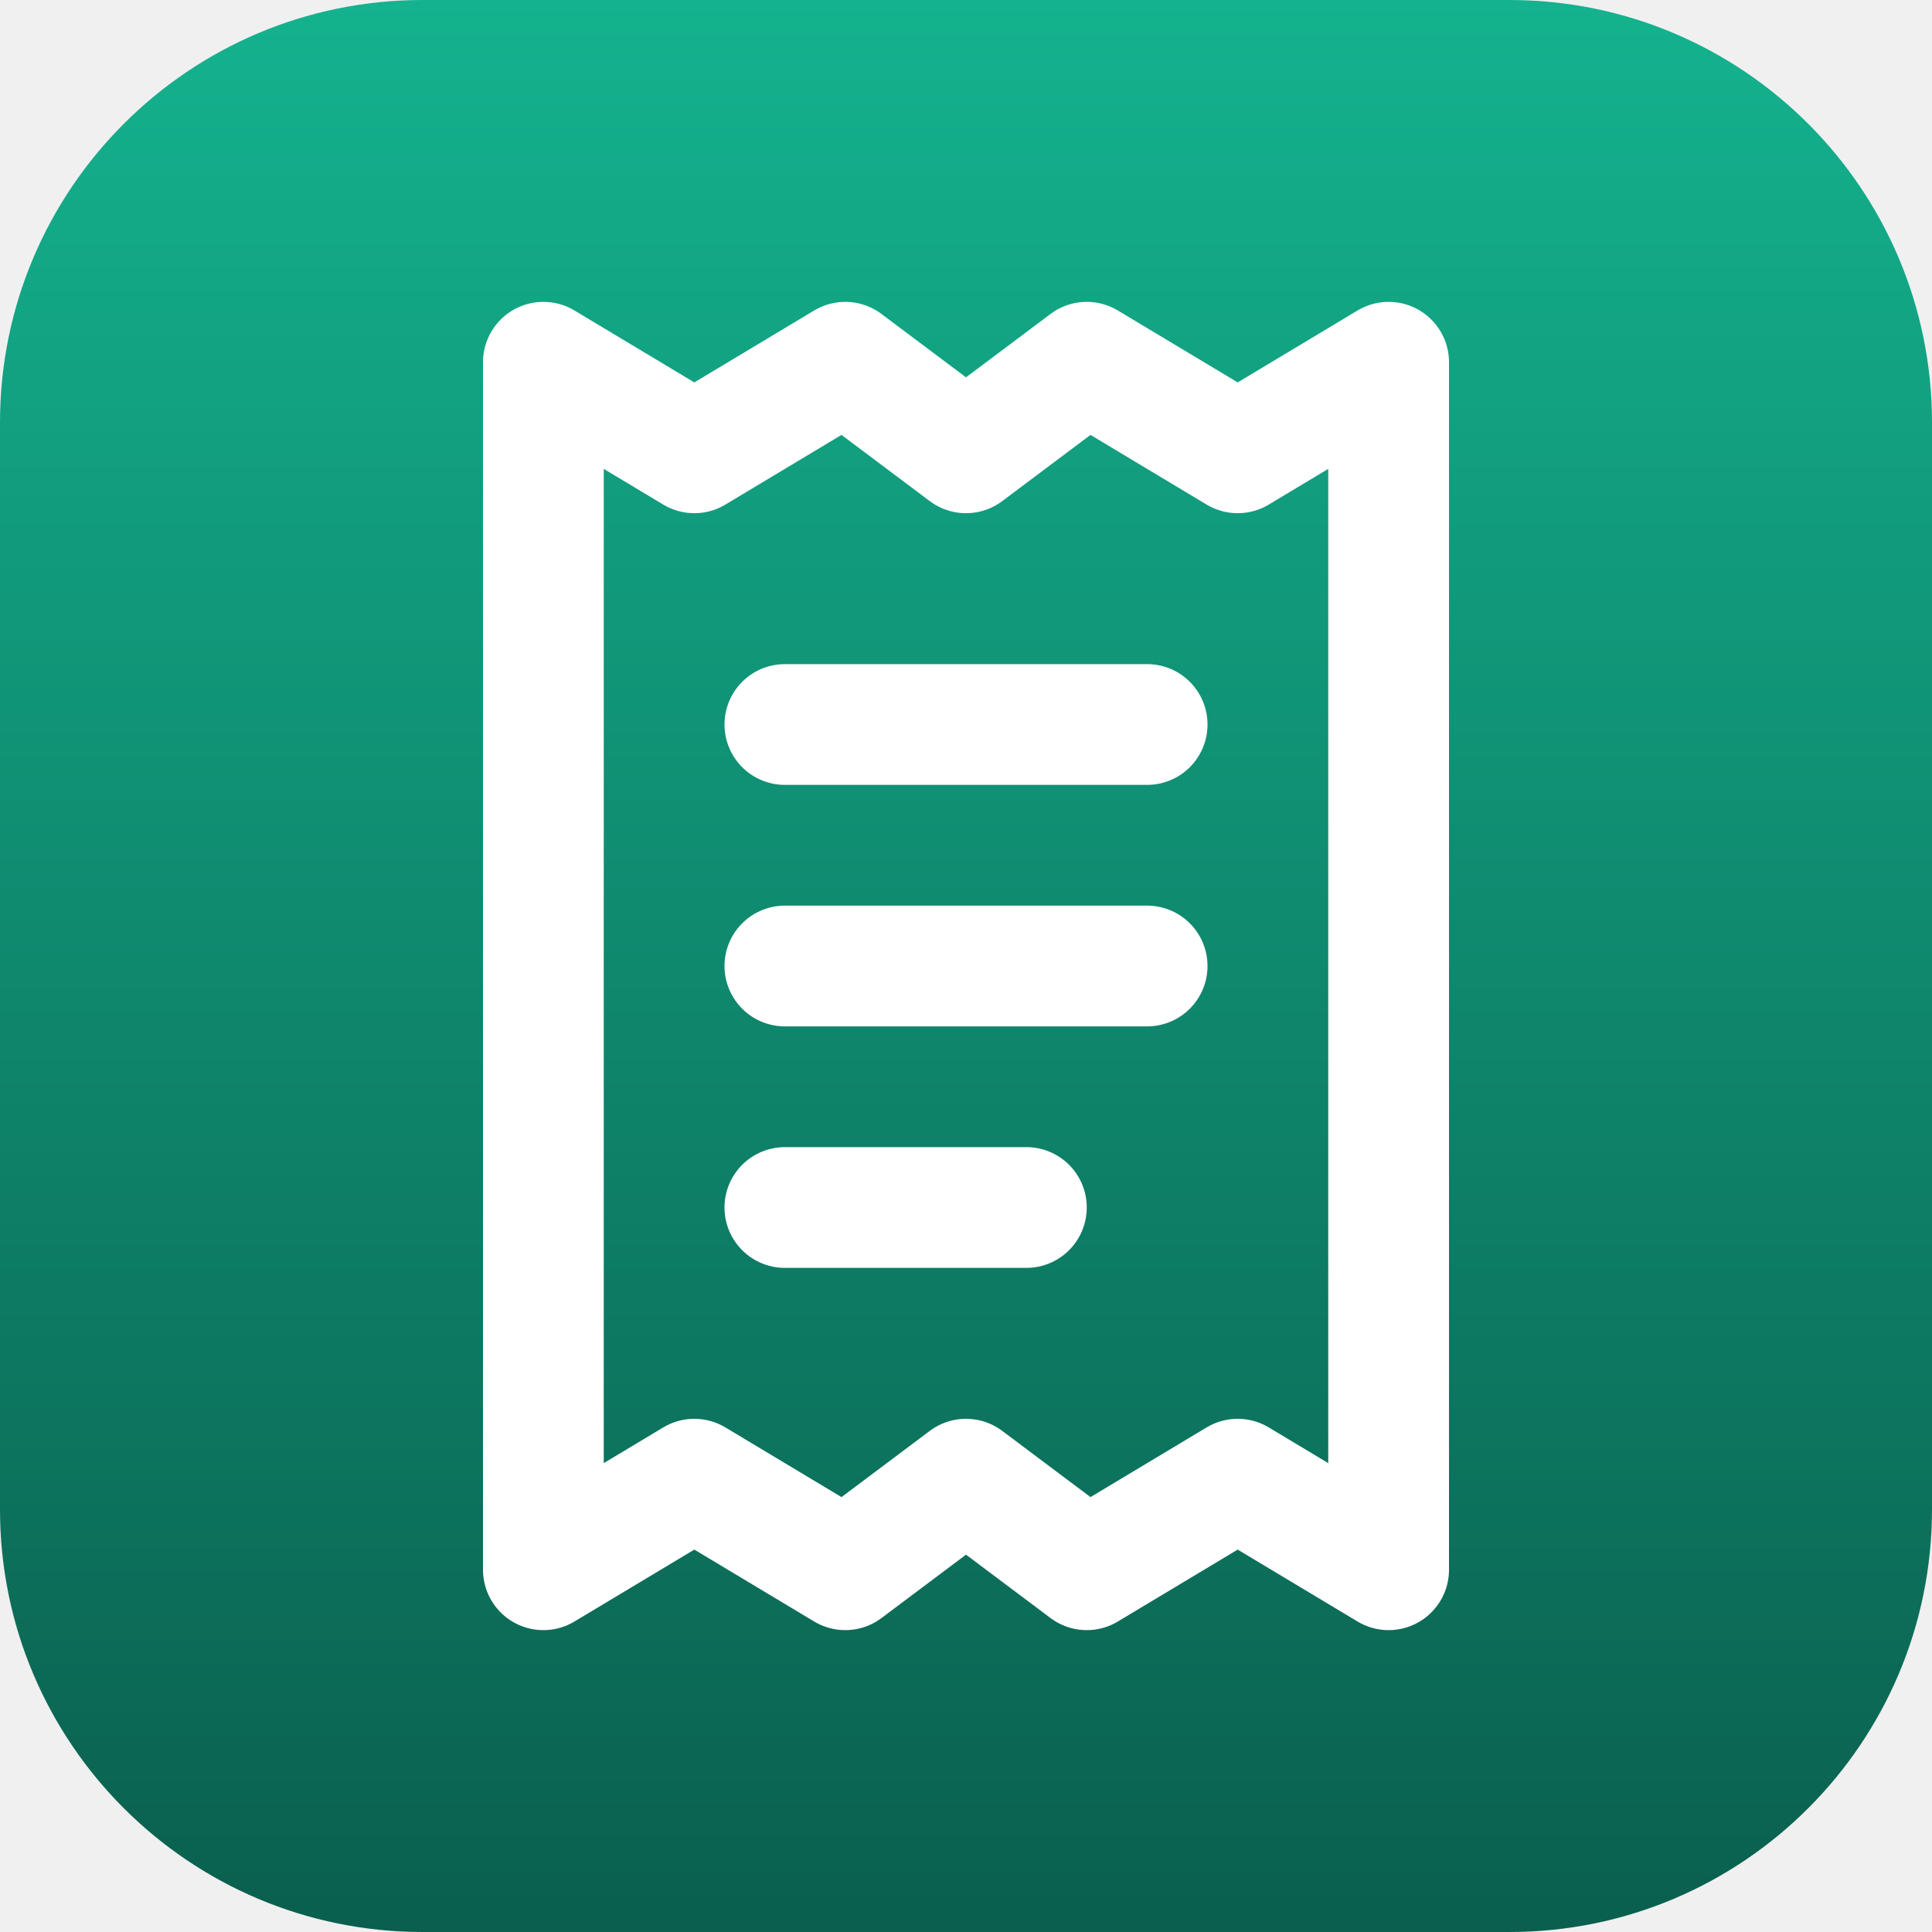
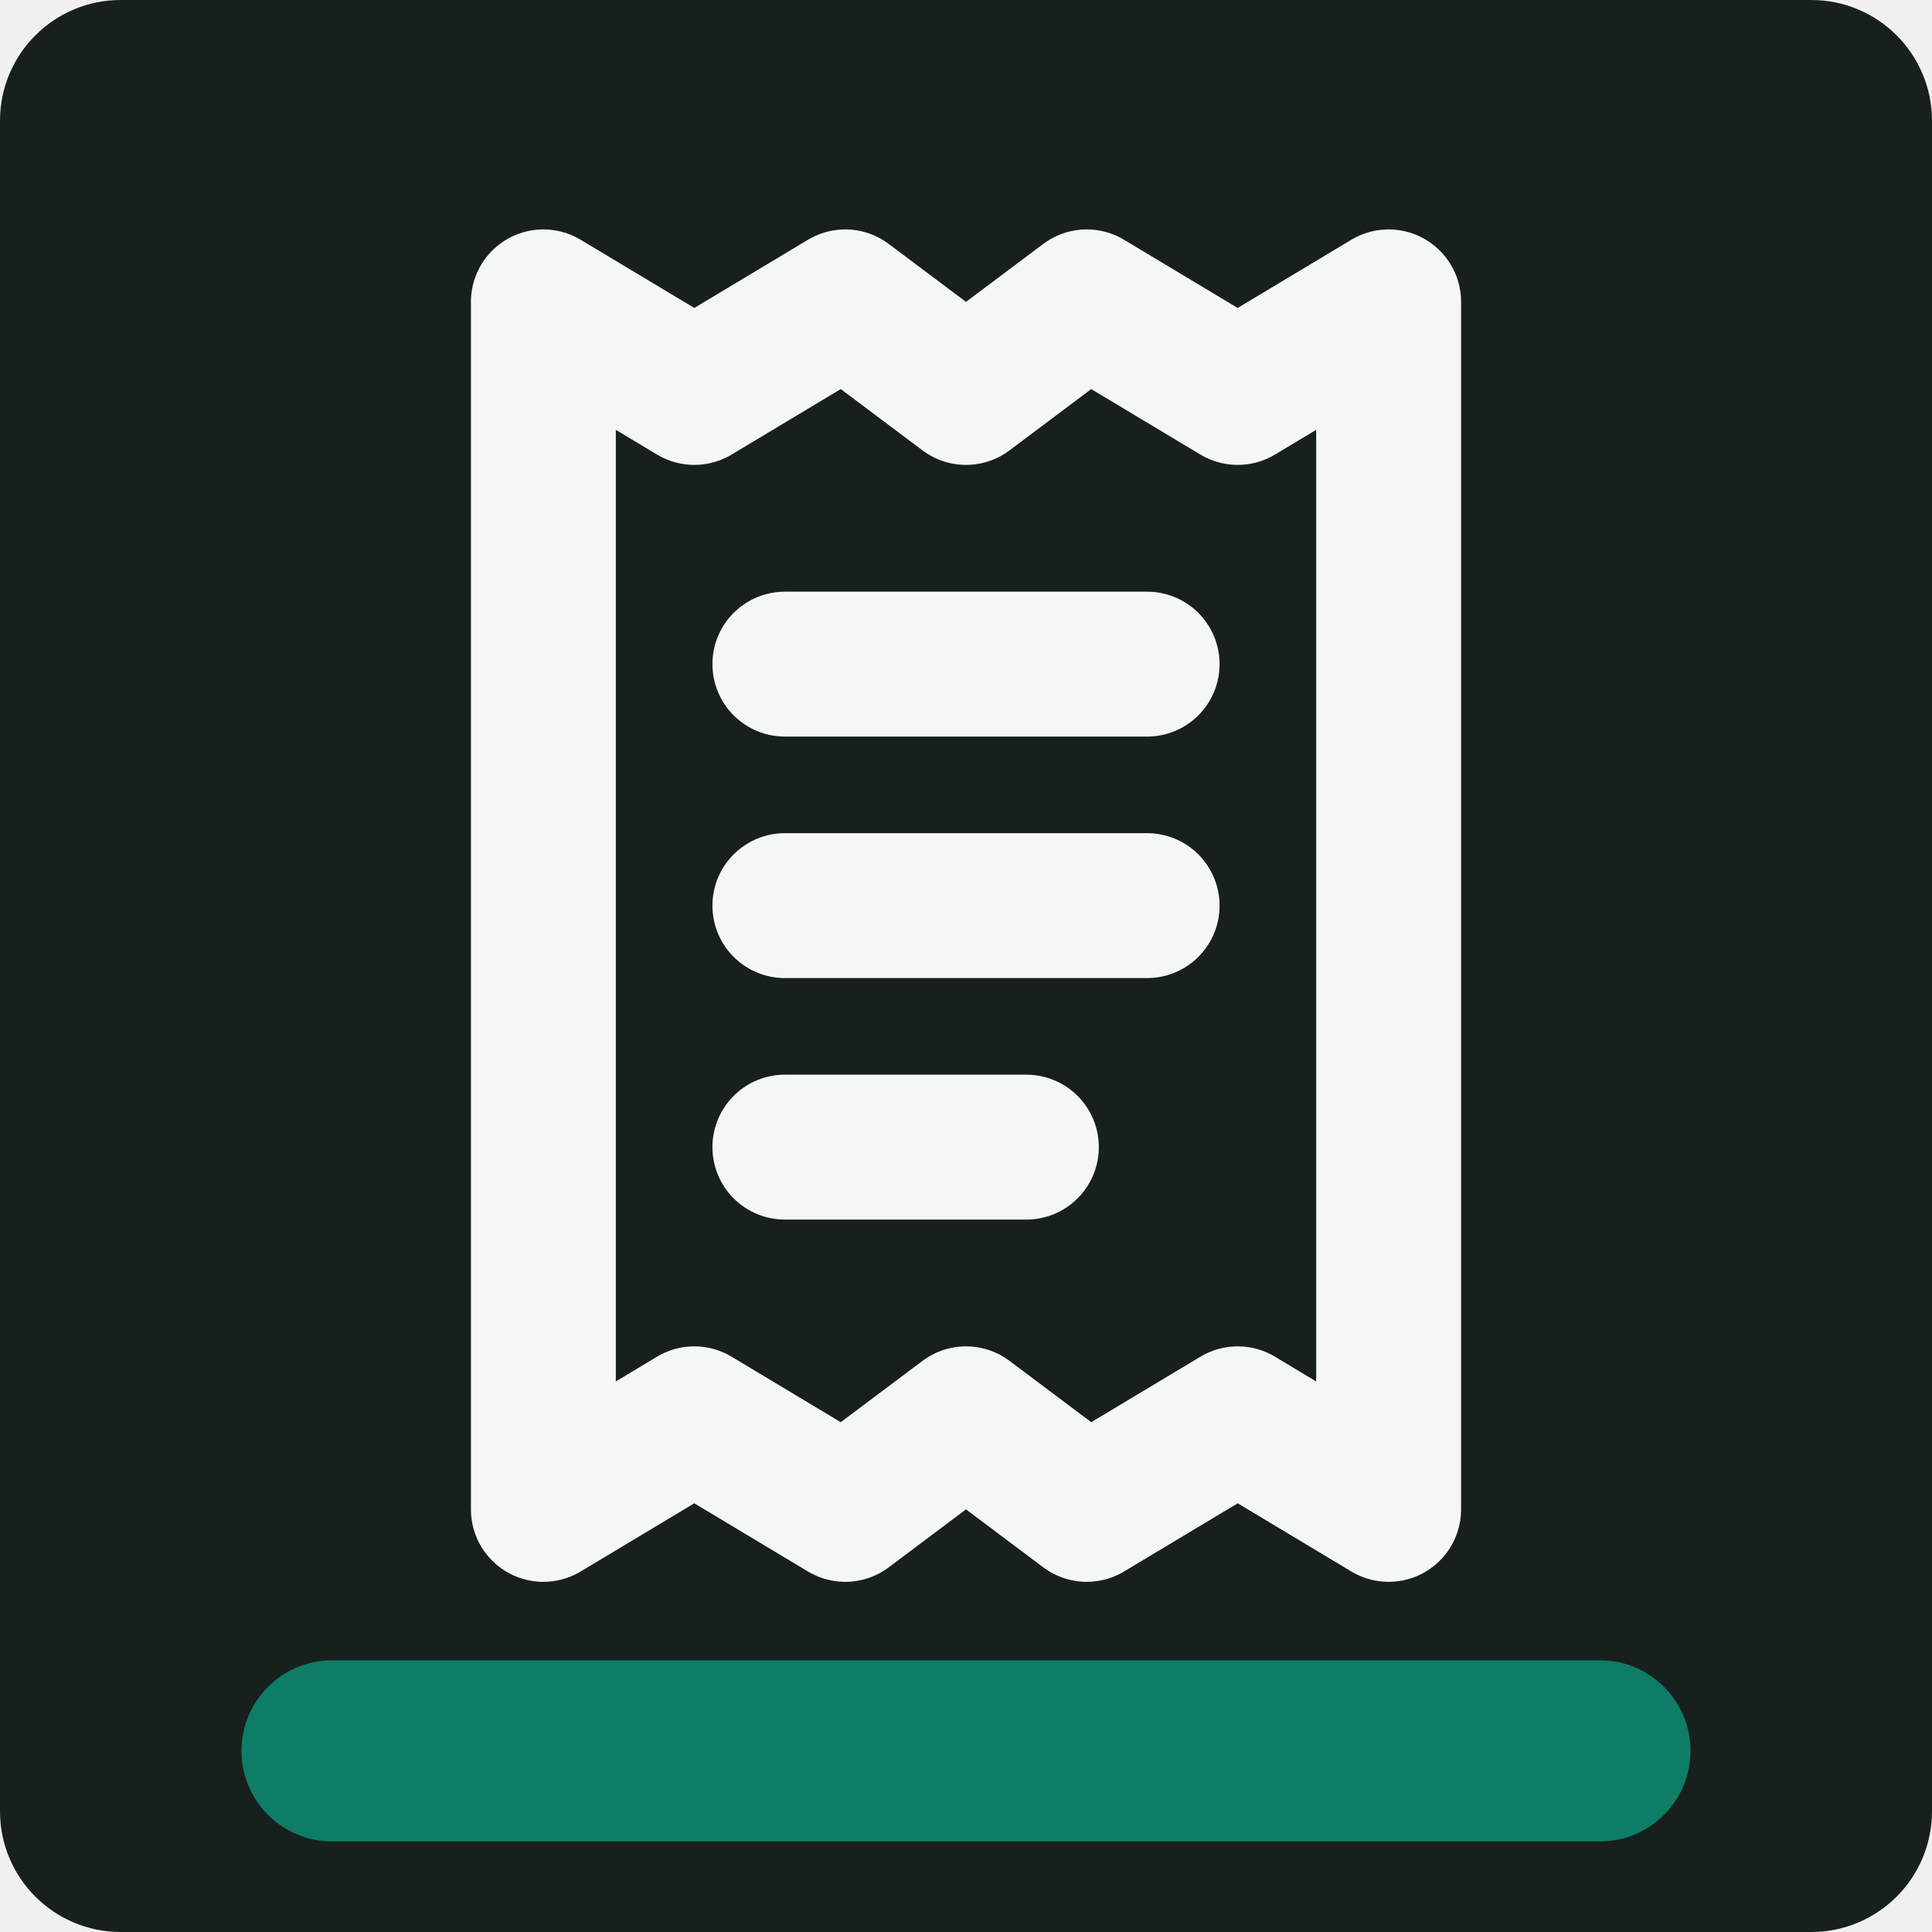
- <svg xmlns="http://www.w3.org/2000/svg" viewBox="0 0 64 64" role="img" aria-label="Serbest Meslek Makbuzu Hesaplama 2026">
-   <defs>
-     <linearGradient id="fv-bg" x1="0" y1="0" x2="0" y2="64" gradientUnits="userSpaceOnUse">
-       <stop offset="0" stop-color="#14b28e" />
-       <stop offset="1" stop-color="#0a5f4e" />
-     </linearGradient>
-   </defs>
-   <rect width="64" height="64" rx="14" fill="url(#fv-bg)" />
-   <g transform="translate(8 8) scale(2)" fill="none" stroke="#ffffff" stroke-width="2" stroke-linecap="round" stroke-linejoin="round">
+ <svg xmlns="http://www.w3.org/2000/svg" viewBox="0 0 32 32" role="img" aria-label="Serbest Meslek Makbuzu Hesaplama 2026">
+   <style>
+     .fv-kap { fill: #17201d }
+     .fv-sem { stroke: #f5f7f6 }
+     @media (prefers-color-scheme: dark) {
+       .fv-kap { fill: #e8eceb }
+       .fv-sem { stroke: #14181d }
+     }
+   </style>
+   <rect class="fv-kap" width="32" height="32" rx="2" />
+   <g class="fv-sem" transform="translate(4 3)" fill="none" stroke-width="2.4" stroke-linecap="round" stroke-linejoin="round">
    <path d="M5 2v20l2.5-1.5L10 22l2-1.5L14 22l2.5-1.5L19 22V2l-2.5 1.5L14 2l-2 1.5L10 2 7.5 3.5z" />
    <path d="M9 8h6M9 12h6M9 16h4" />
  </g>
+   <rect class="fv-vurgu" x="4" y="27.5" width="24" height="3" rx="1.5" fill="#0e7c66" />
</svg>
